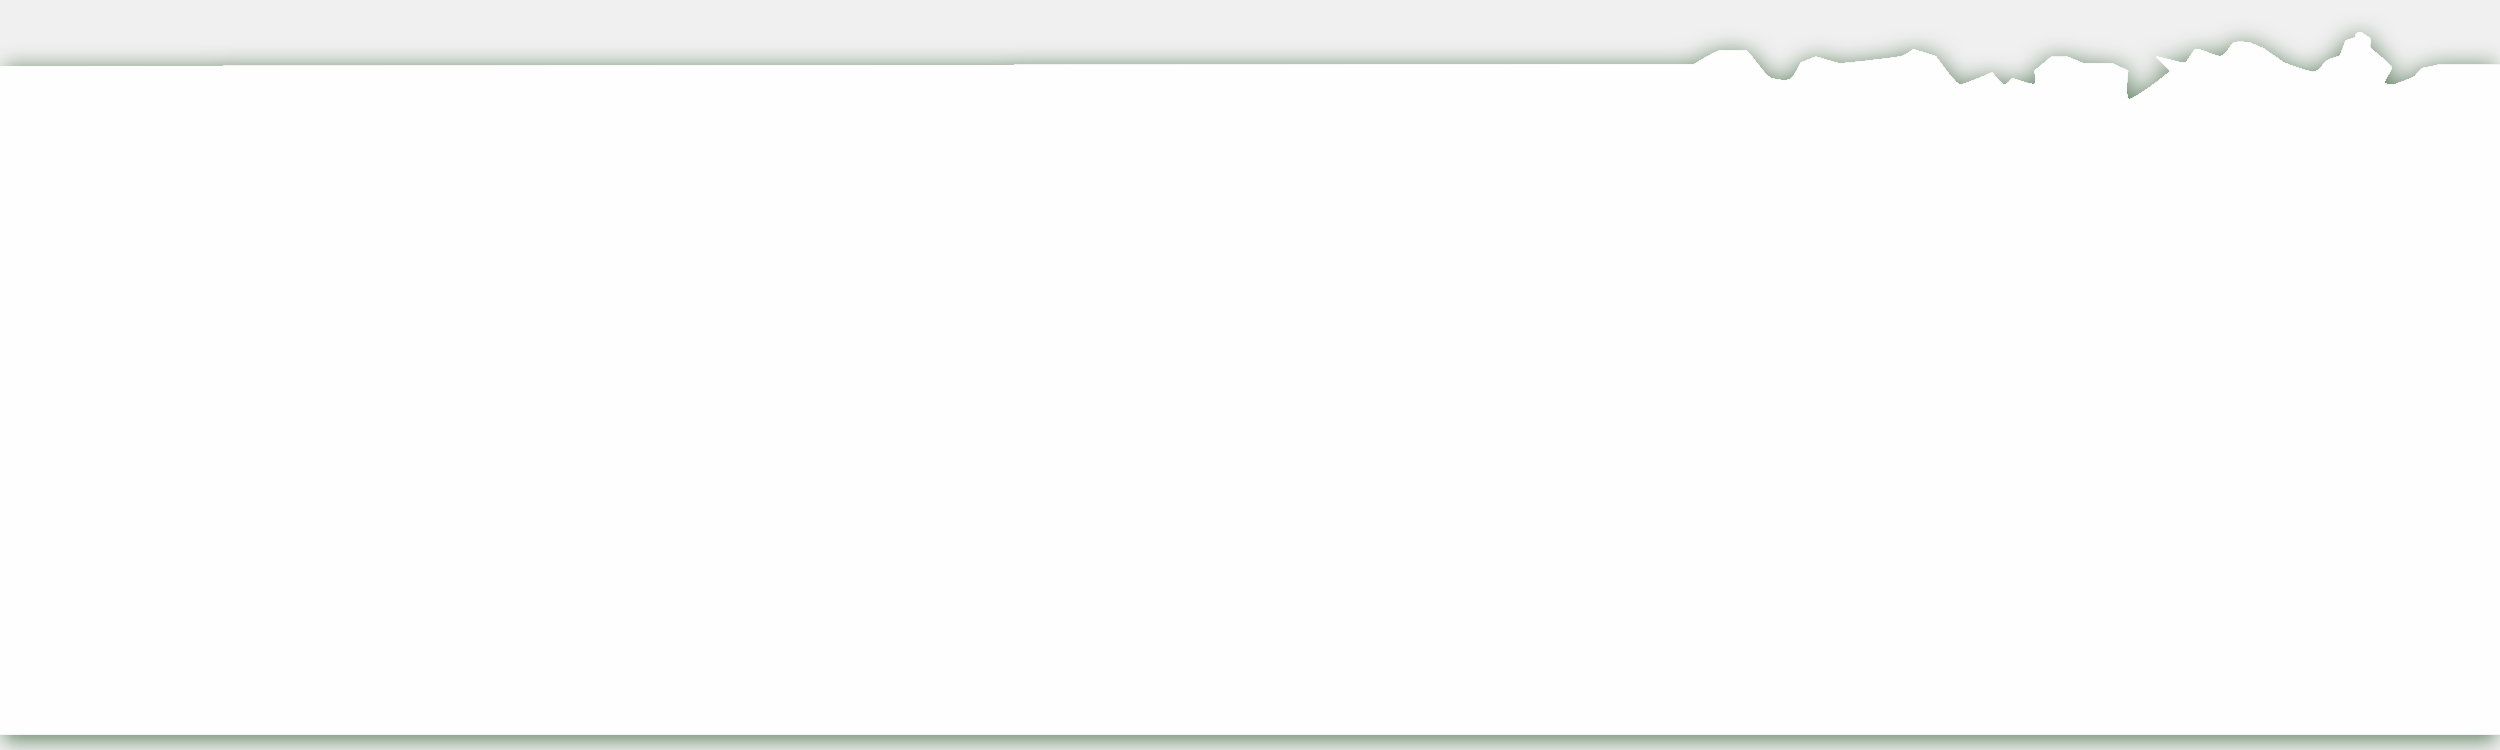
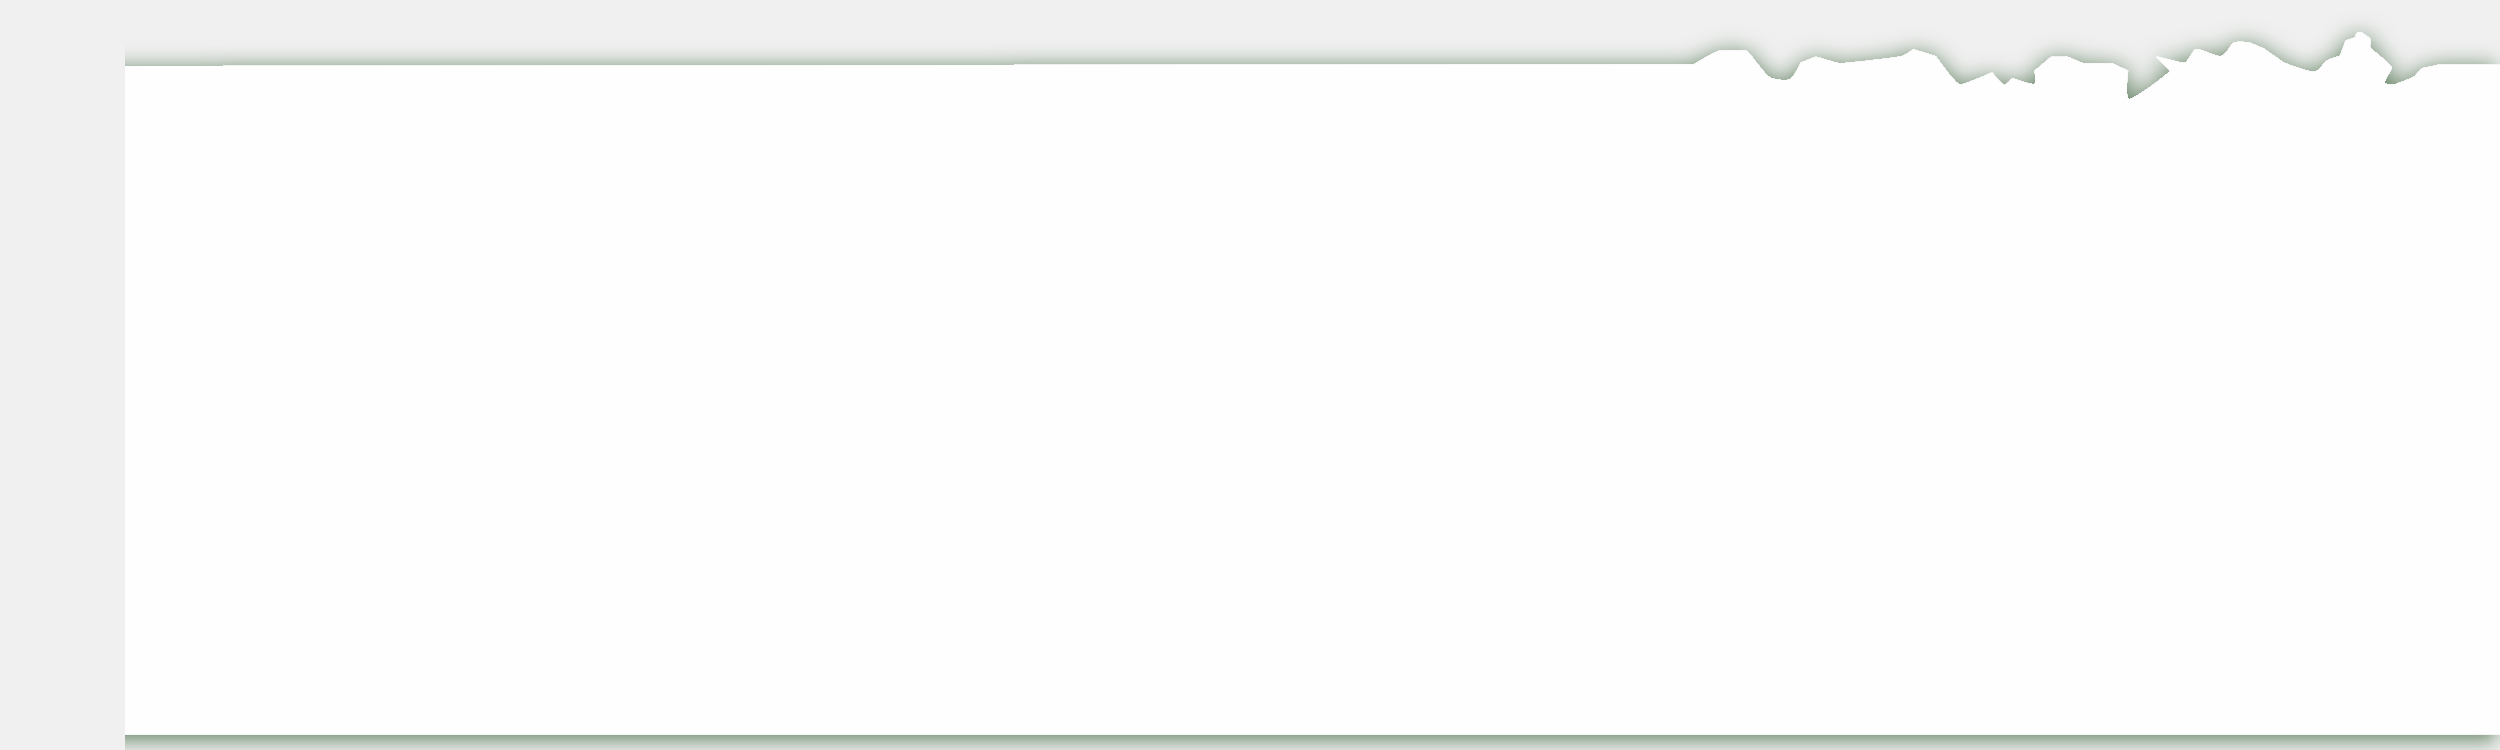
<svg xmlns="http://www.w3.org/2000/svg" width="2000" height="600" viewBox="-560 0 2000 600" fill="none">
-   <g style="clip-path: url(#clip-0);" transform="matrix(0.999997, 0, 0, 1, 0.000002, 0)">
+   <g style="clip-path: url(#clip-1);" transform="matrix(0.999997, 0, 0, 1, 0.000002, 0)">
    <g filter="url(#filter0_d_431_29309)">
      <path d="M 795.557 51.338 L 771.557 51.338 L -560 52.967 L -560 587.415 L 1440.45 587.415 L 1440.45 51.745 L 1390.68 51.745 C 1390.68 51.745 1381.93 53.996 1379.81 53.996 C 1377.68 53.996 1373.56 59.4 1371.68 61.088 C 1369.81 62.775 1355.81 67.525 1355.81 67.525 C 1355.81 67.525 1350.81 68.025 1348.24 66.963 C 1345.68 65.9 1352.84 56.946 1353.31 54.463 C 1353.77 51.98 1337.99 40.4 1336.49 38.525 C 1334.99 36.65 1337.24 32.65 1335.99 31.025 C 1334.74 29.4 1328.58 24.76 1326.49 25.713 C 1324.41 26.665 1324.31 29.9 1324.31 29.9 L 1316.37 32.588 C 1316.37 32.588 1312.74 43.275 1312.18 44.275 C 1311.62 45.275 1304.31 46.838 1301.56 48.588 C 1298.81 50.338 1295.17 57.588 1290.93 57.588 C 1286.7 57.588 1267.18 50.213 1267.18 50.213 L 1251.06 38.963 L 1239.43 33.963 C 1239.43 33.963 1228.81 32.525 1226.43 34.525 C 1224.06 36.525 1221.06 43.963 1216.99 44.9 C 1212.93 45.838 1201.29 39.213 1197.56 39.213 C 1193.82 39.213 1190.92 50.275 1187.18 50.275 C 1183.45 50.275 1164.93 44.337 1164.93 45.463 C 1164.93 46.588 1176.31 55.588 1176.31 56.713 C 1176.31 57.838 1146.45 80.751 1143.06 79.338 C 1139.67 77.925 1142.43 56.713 1142.43 56.713 L 1129.93 50.588 L 1106.31 50.588 L 1094.06 45.463 L 1081.06 45.463 L 1067.81 56.588 C 1067.81 56.588 1068.81 65.463 1067.81 67.088 C 1066.81 68.713 1049.81 62.588 1049.81 62.588 C 1049.81 62.588 1045.92 67.838 1043.43 67.838 C 1040.95 67.838 1033.68 57.967 1033.68 57.967 C 1033.68 57.967 1011.54 67.838 1008.06 67.838 C 1004.57 67.838 988.682 45.088 988.682 45.088 L 970.682 39.338 C 970.682 39.338 965.057 44.084 960.932 45.088 C 956.807 46.092 916.057 50.713 912.682 50.713 C 909.307 50.713 892.807 45.338 892.807 45.338 L 880.682 50.088 C 880.682 50.088 875.557 61.213 872.432 63.213 C 869.307 65.213 862.057 63.838 856.932 62.463 C 851.807 61.088 839.32 40.338 836.307 40.338 L 817.057 40.338 C 812.57 40.338 795.557 51.338 795.557 51.338 Z" fill="#FEFEFE" />
    </g>
  </g>
  <defs>
    <filter id="filter0_d_431_29309" x="-560" y="8.585" width="2000" height="600" filterUnits="userSpaceOnUse" color-interpolation-filters="sRGB">
      <feFlood flood-opacity="0" result="BackgroundImageFix" />
      <feColorMatrix in="SourceAlpha" type="matrix" values="0 0 0 0 0 0 0 0 0 0 0 0 0 0 0 0 0 0 127 0" result="hardAlpha" />
      <feOffset dy="3" in="hardAlpha" result="offset-0" />
      <feGaussianBlur stdDeviation="10" in="offset-0" result="gaussian-blur-0" />
      <feComposite in2="hardAlpha" operator="out" in="gaussian-blur-0" result="composite-0" />
      <feColorMatrix type="matrix" values="0 0 0 0 0.337 0 0 0 0 0.471 0 0 0 0 0.337 0 0 0 1 0" in="composite-0" result="color-matrix-0" />
      <feBlend mode="normal" in2="BackgroundImageFix" result="effect1_dropShadow_431_29309" in="color-matrix-0" />
      <feBlend mode="normal" in="SourceGraphic" in2="effect1_dropShadow_431_29309" result="shape" />
    </filter>
-     <clipPath id="clip-0">
-       <rect width="2000" height="600" fill="white" x="-560" />
+     <clipPath id="clip-1">
+       <rect width="1900" height="600" fill="white" x="-460" />
    </clipPath>
  </defs>
</svg>
